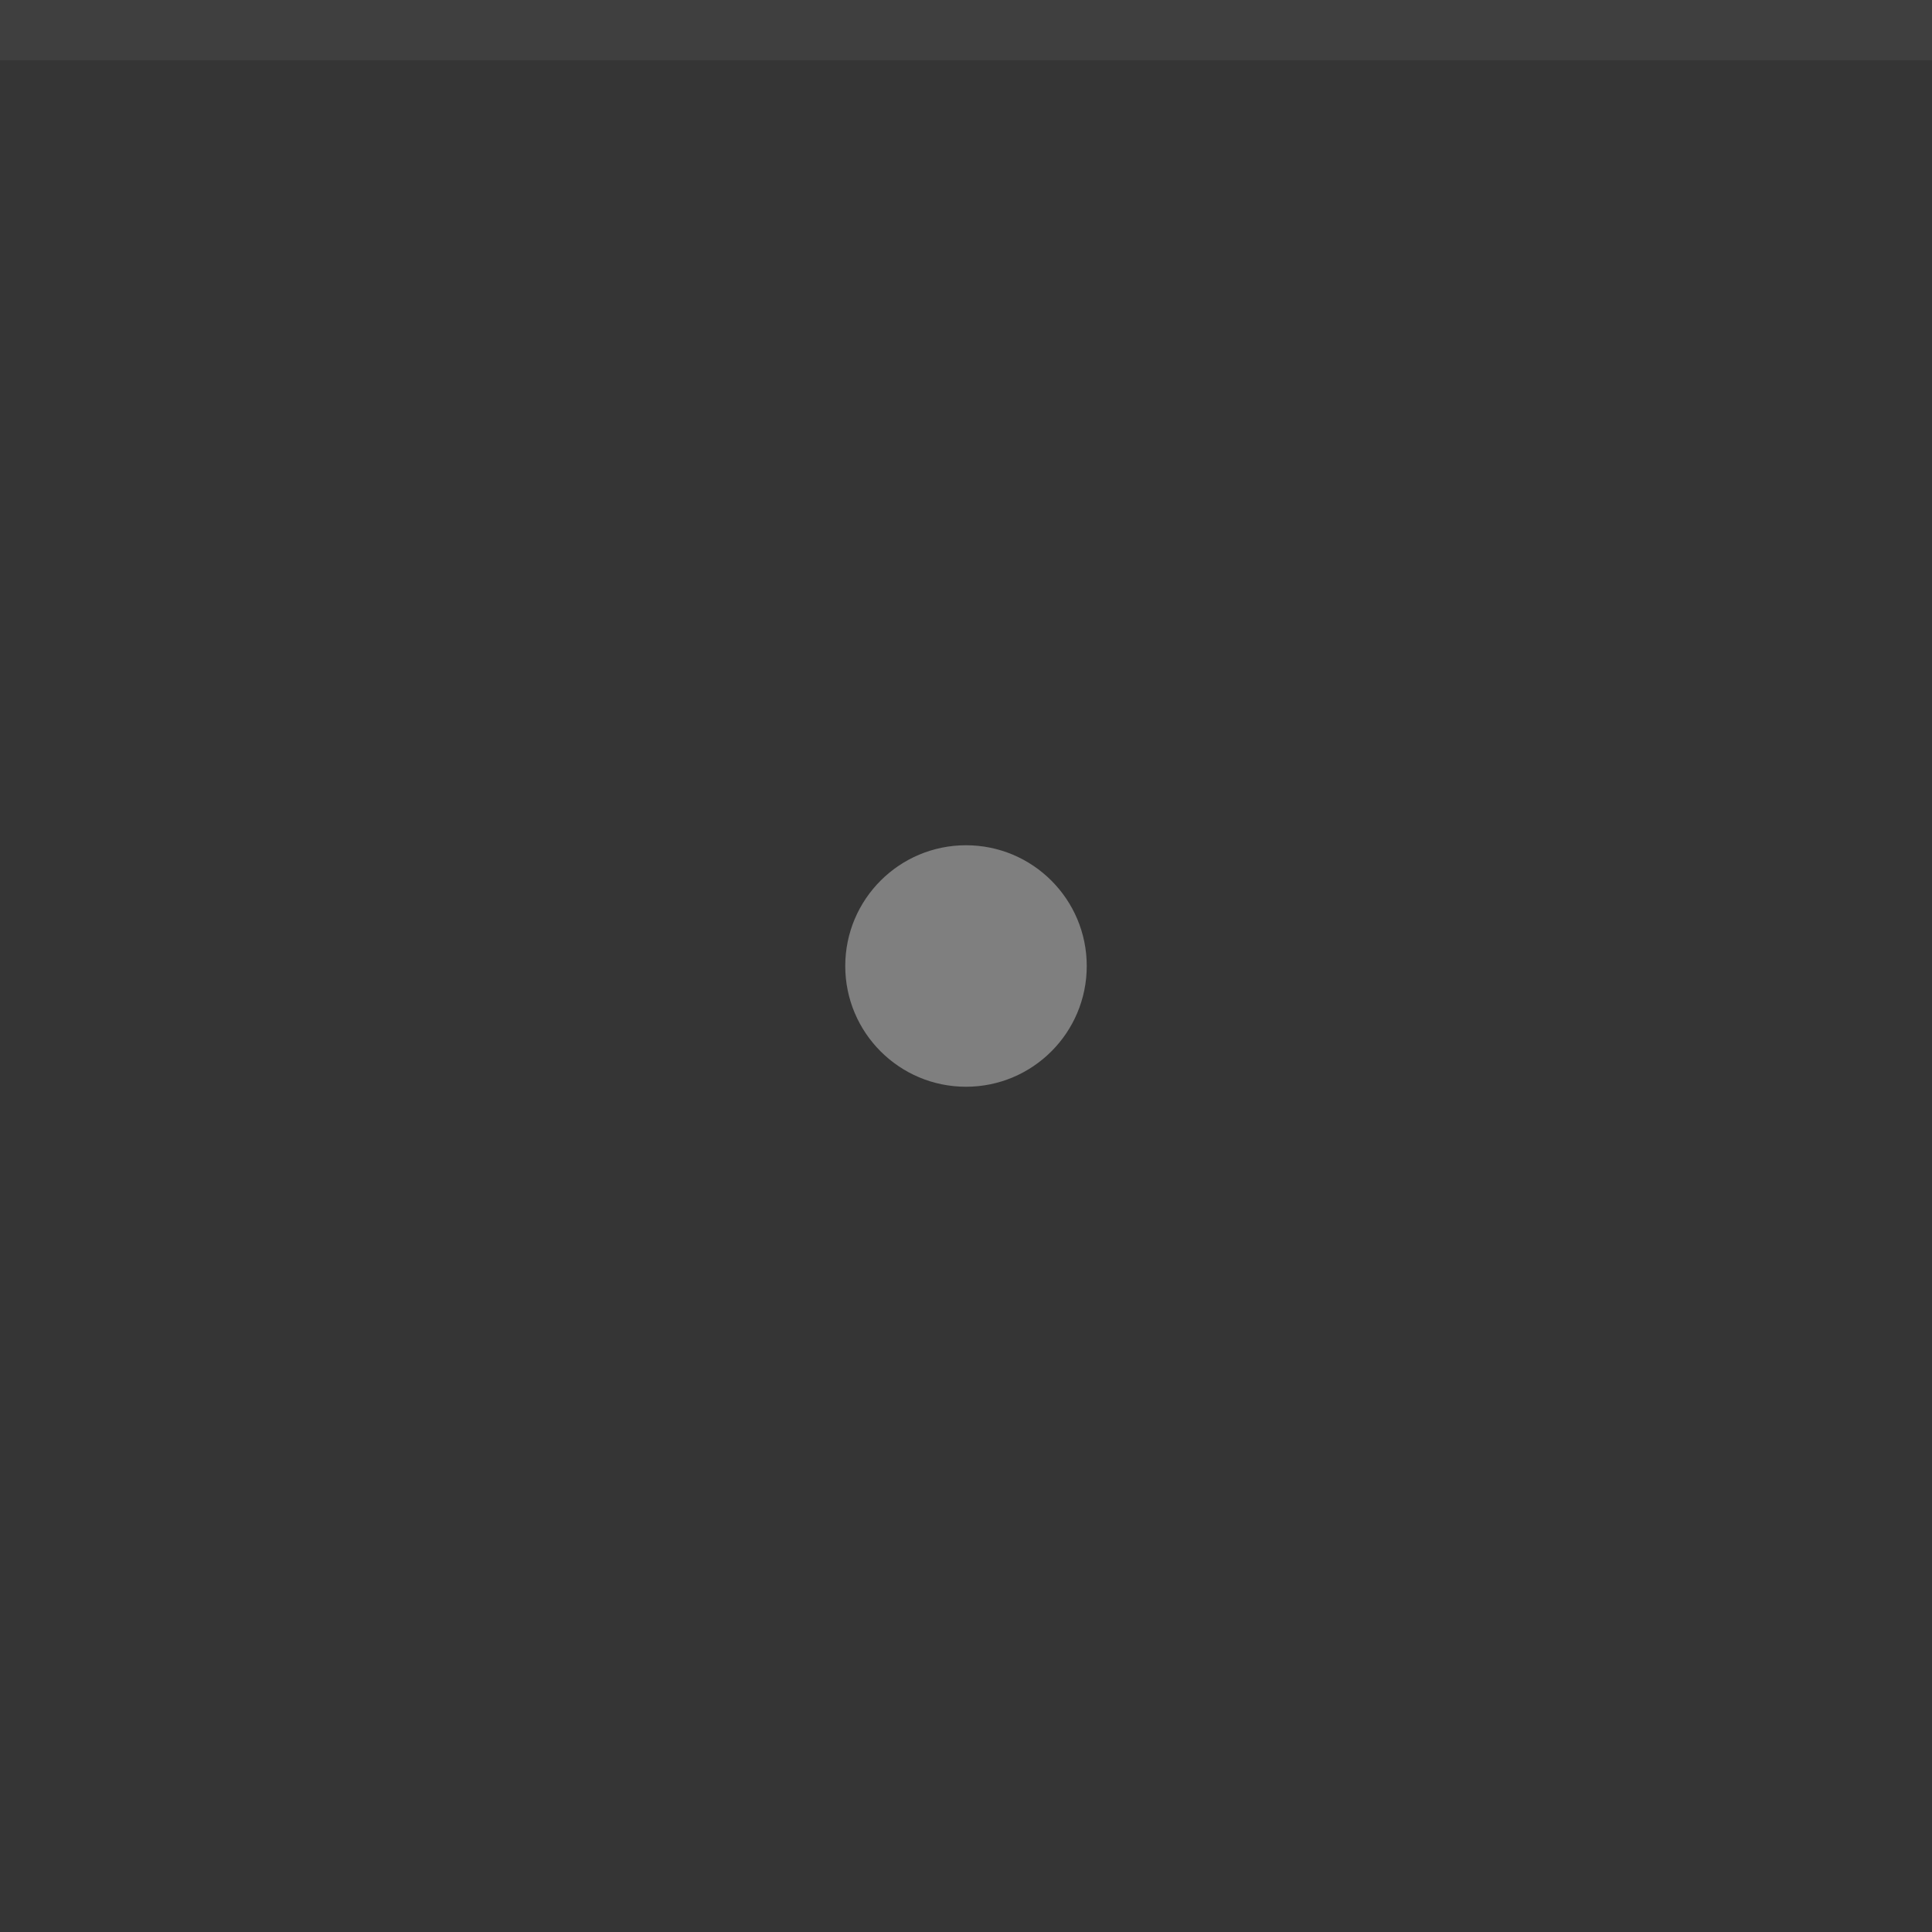
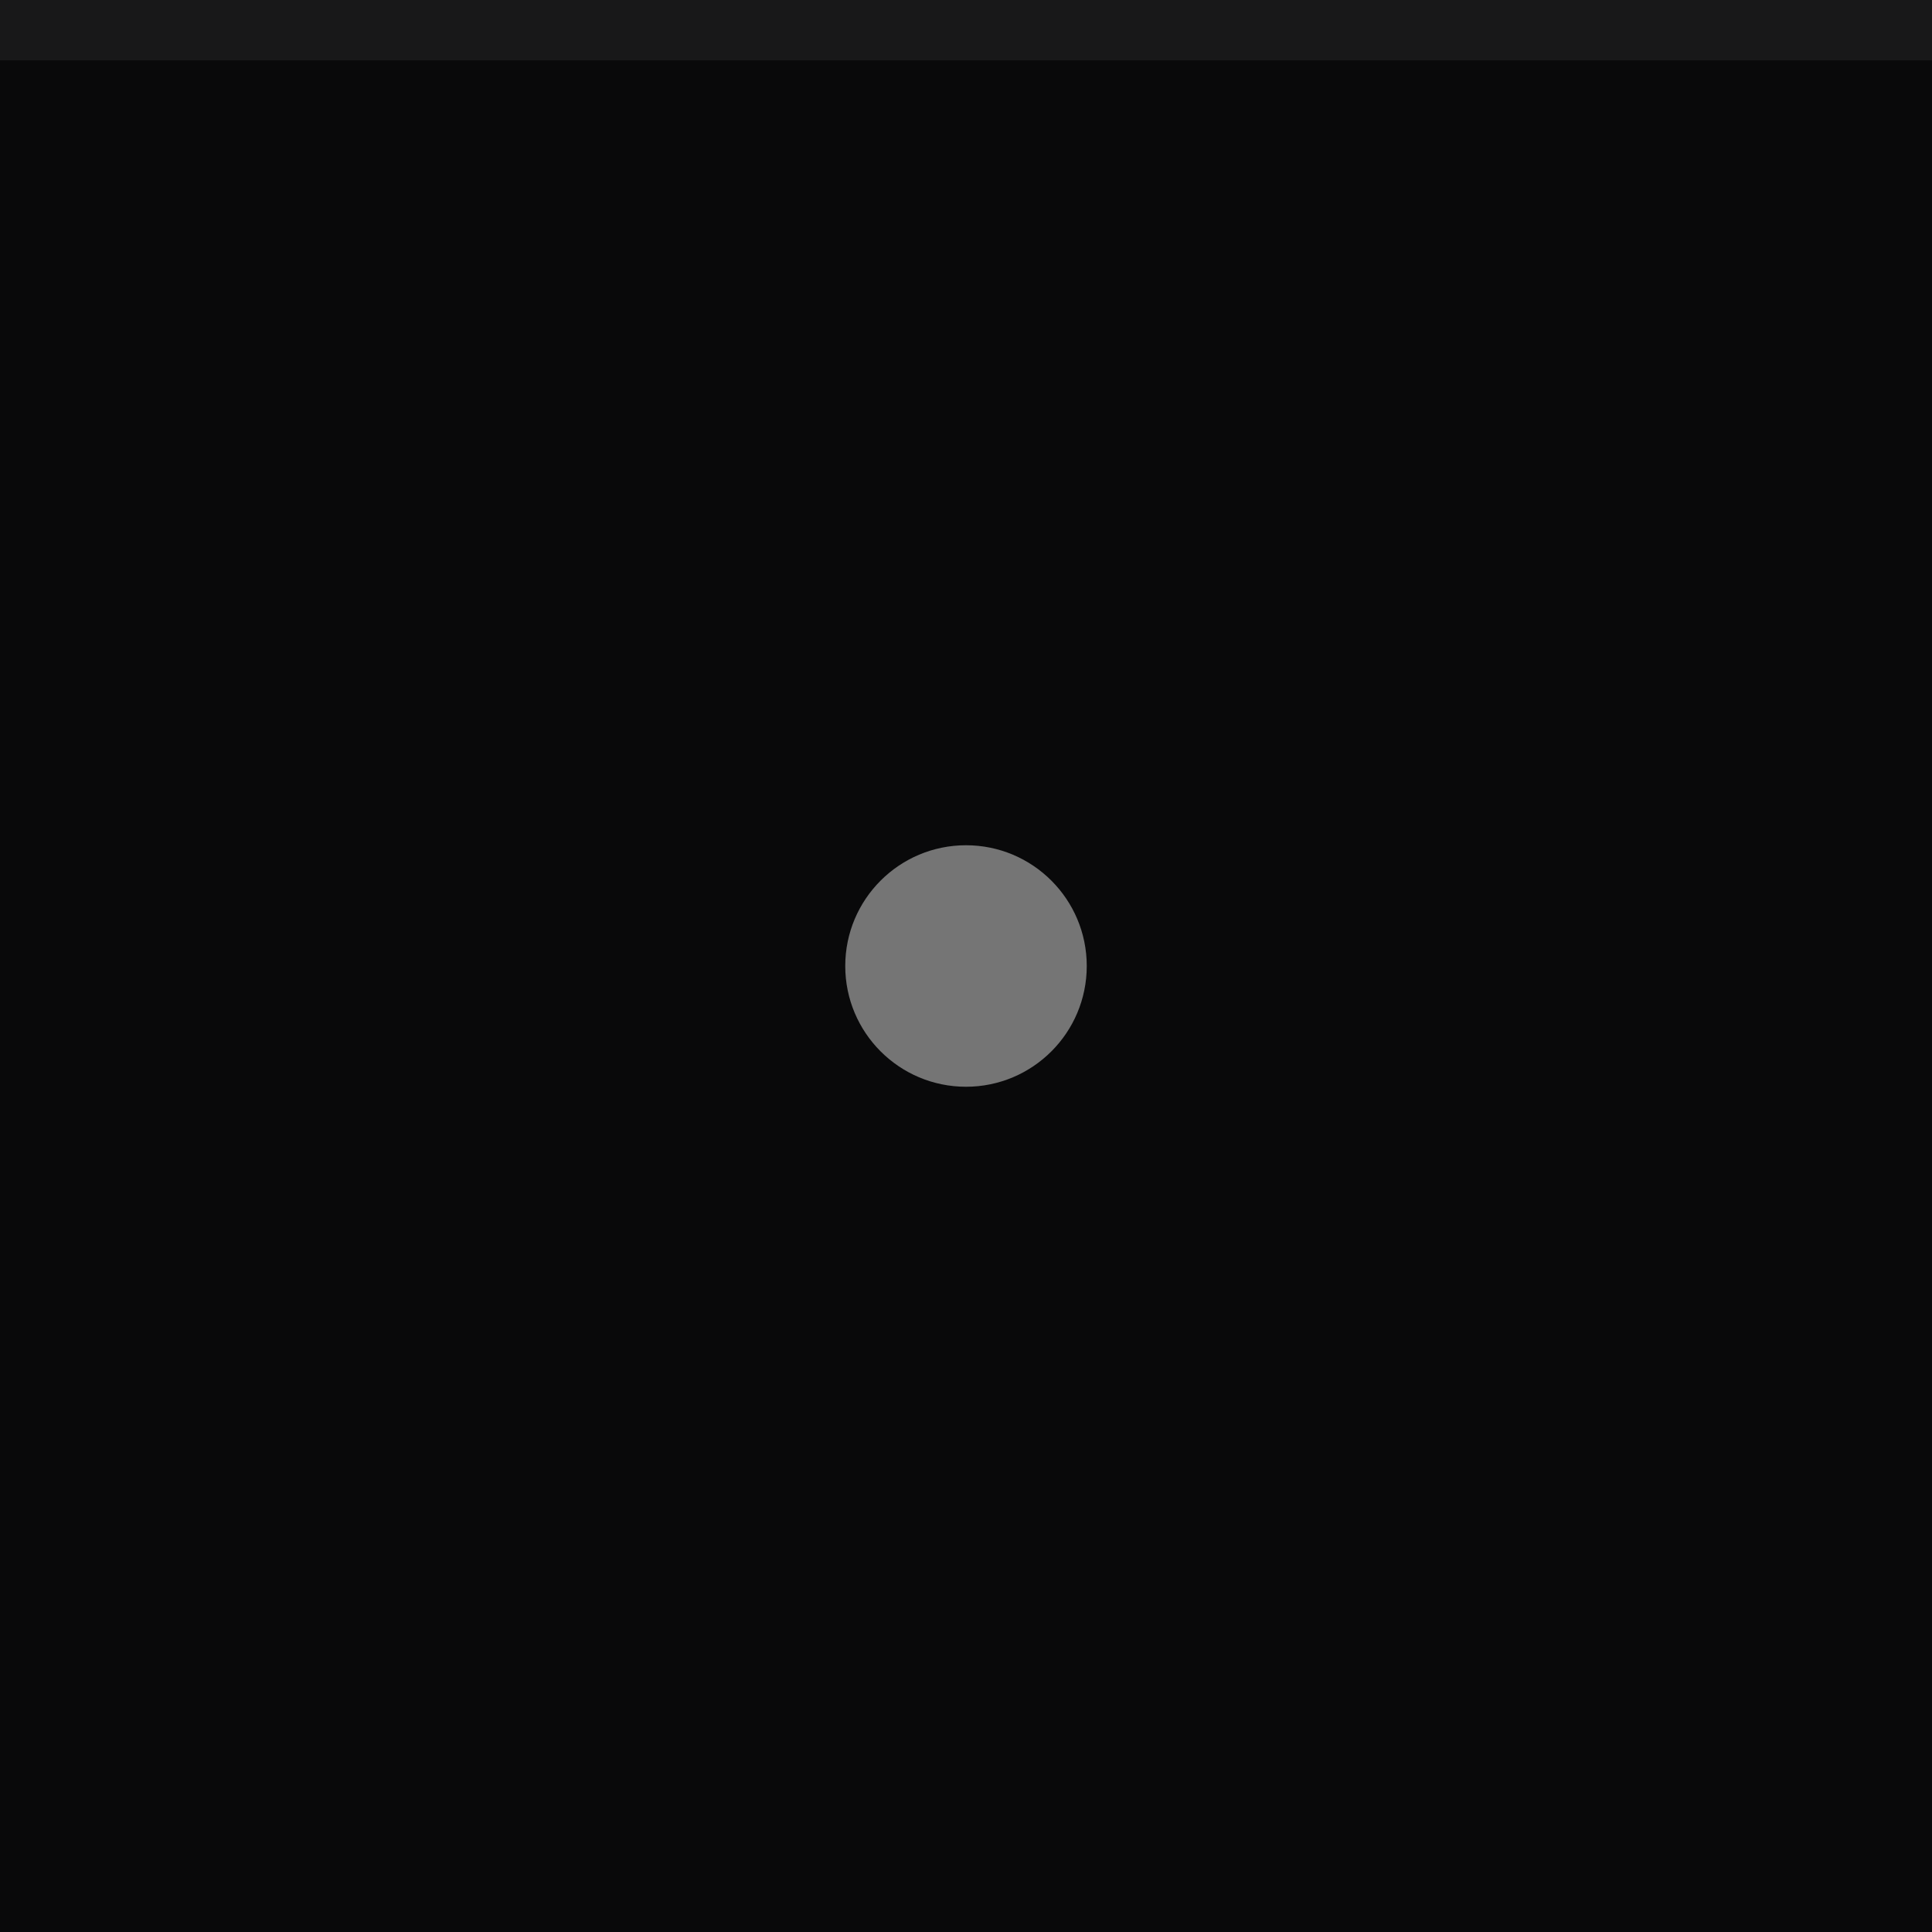
<svg xmlns="http://www.w3.org/2000/svg" width="32" height="32" viewBox="0 0 32 32">
-   <rect width="32" height="32" fill="#353535" />
-   <rect width="32" height="1" fill="#9e9e9e" fill-opacity="0.1" />
-   <g fill="#9e9e9e" opacity="0.7">
+   <rect width="32" height="32" fill="#09090a" />
+   <rect width="32" height="1" fill="#a3a3a3" fill-opacity="0.1" />
+   <g fill="#a3a3a3" opacity="0.7">
    <circle cx="16" cy="16" r="12" opacity="0" />
    <circle cx="16" cy="16" r="2" />
  </g>
</svg>
